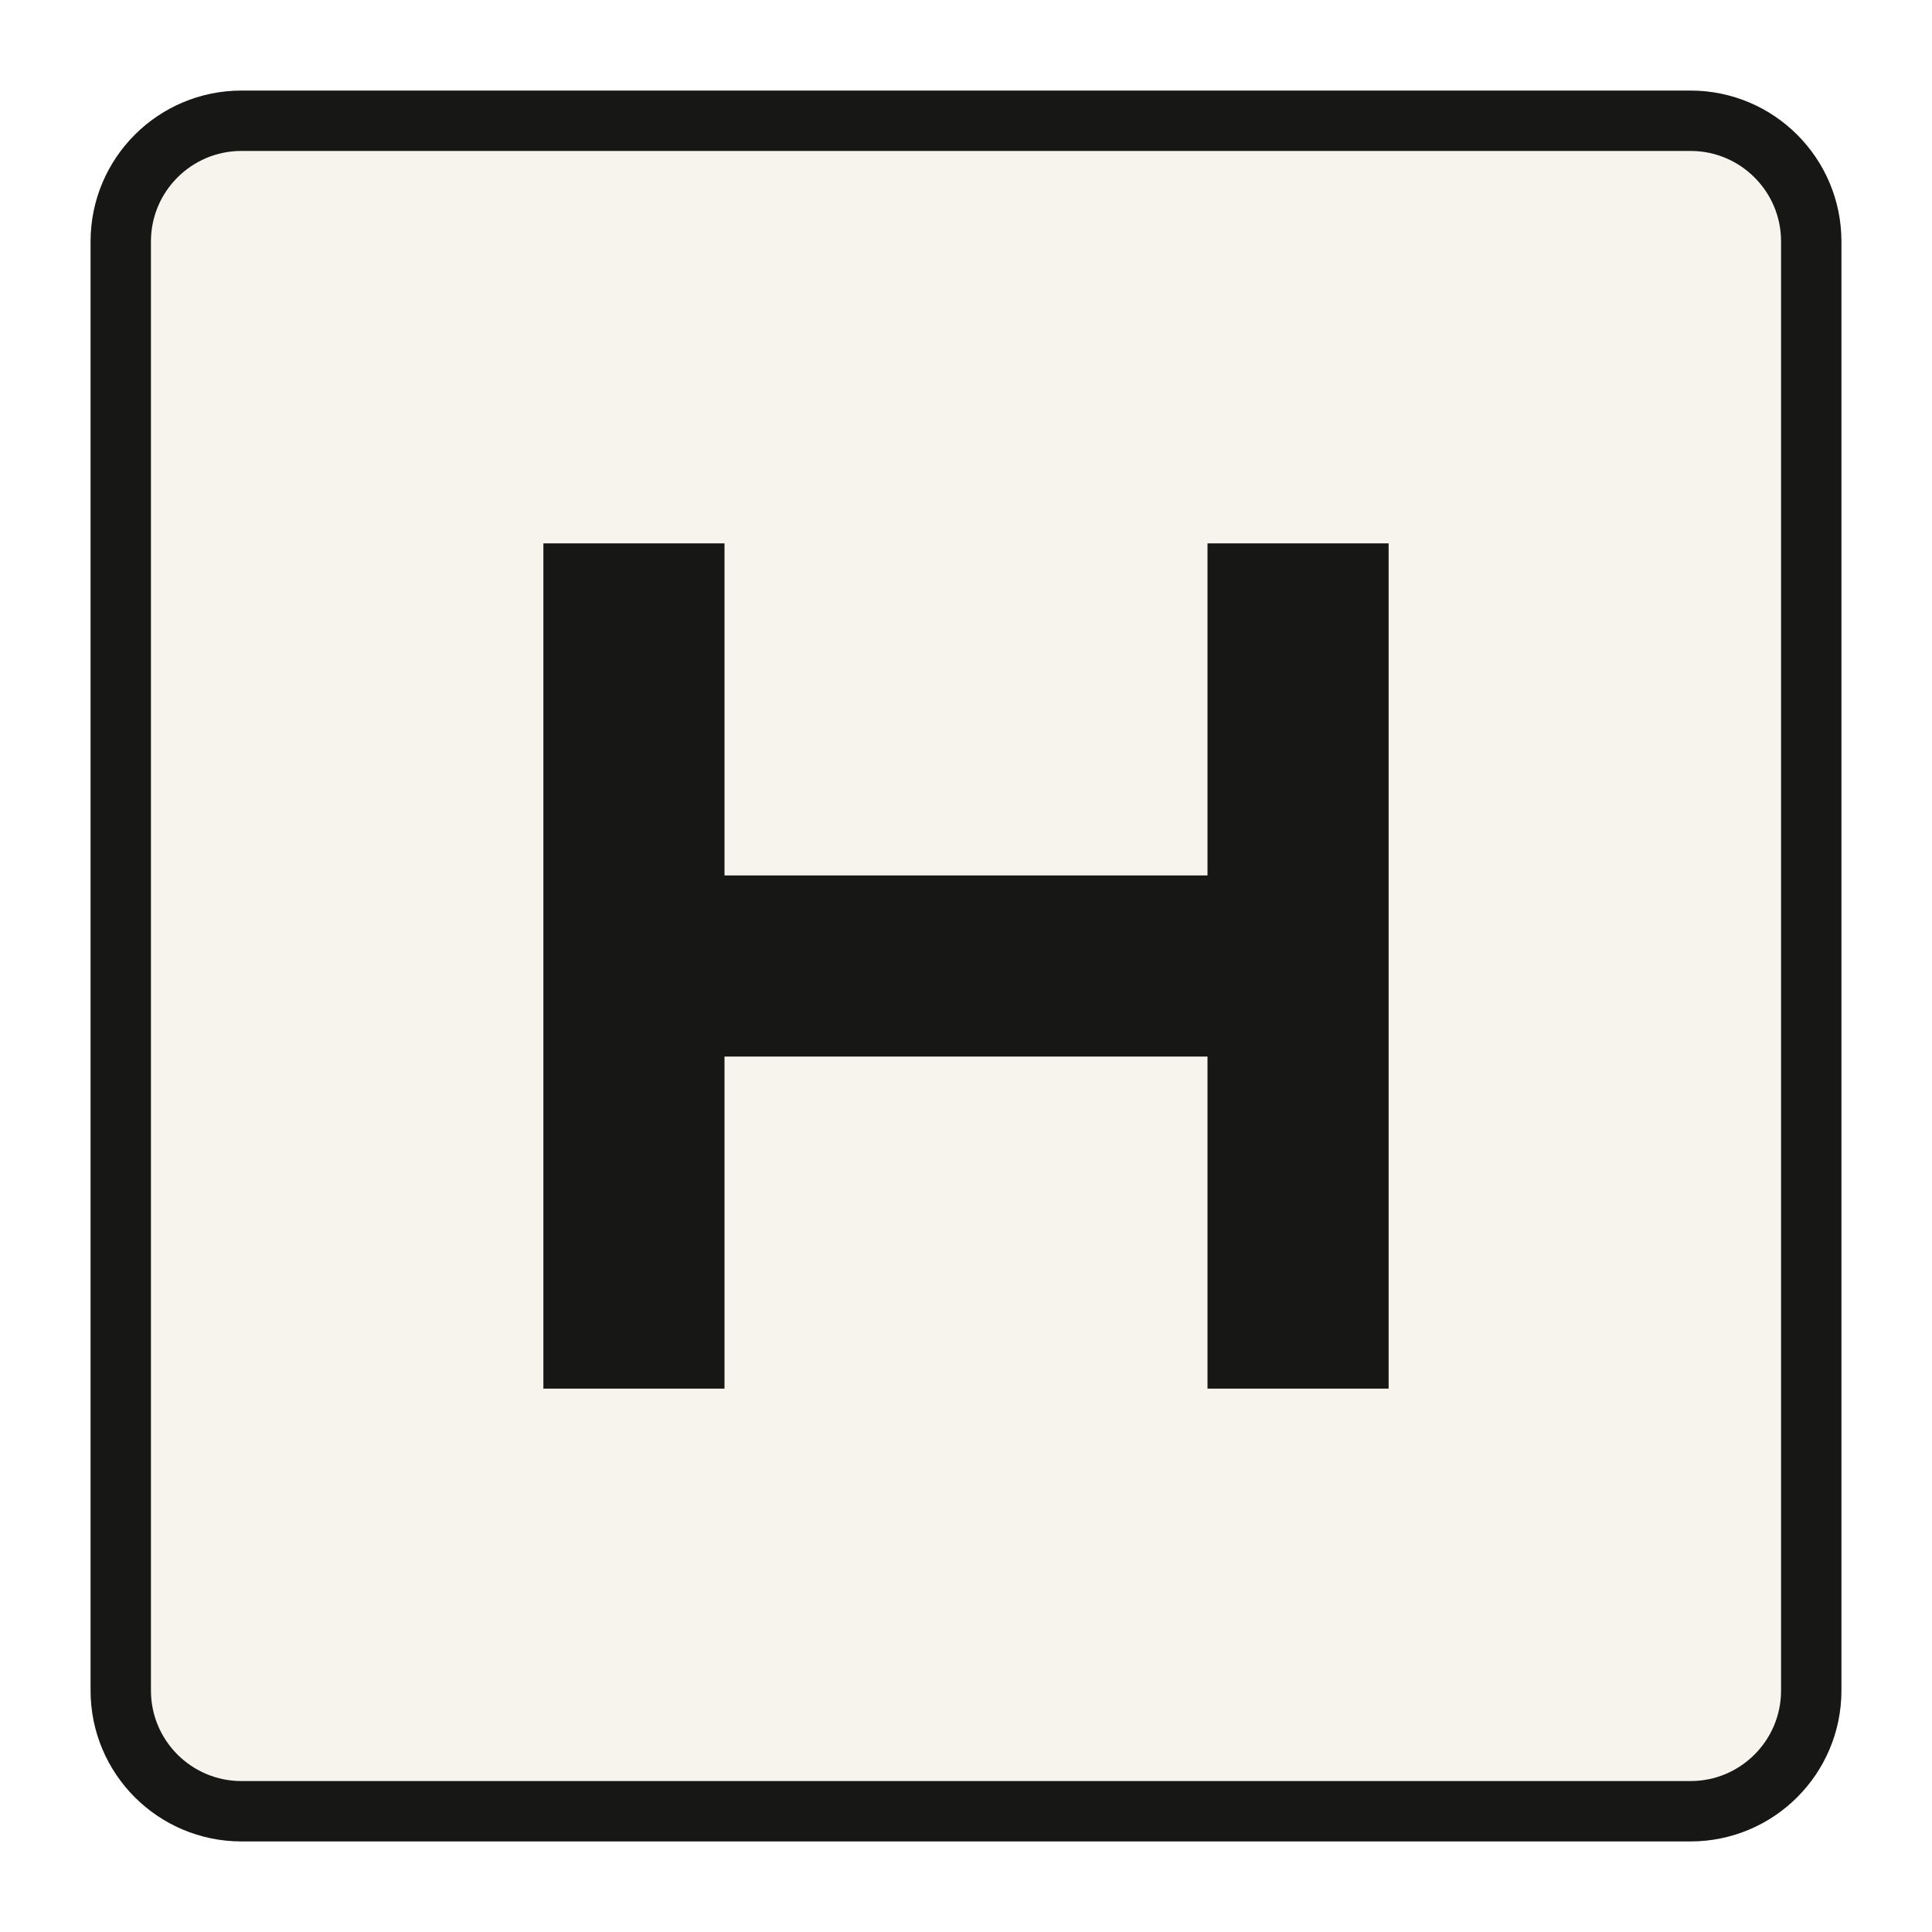
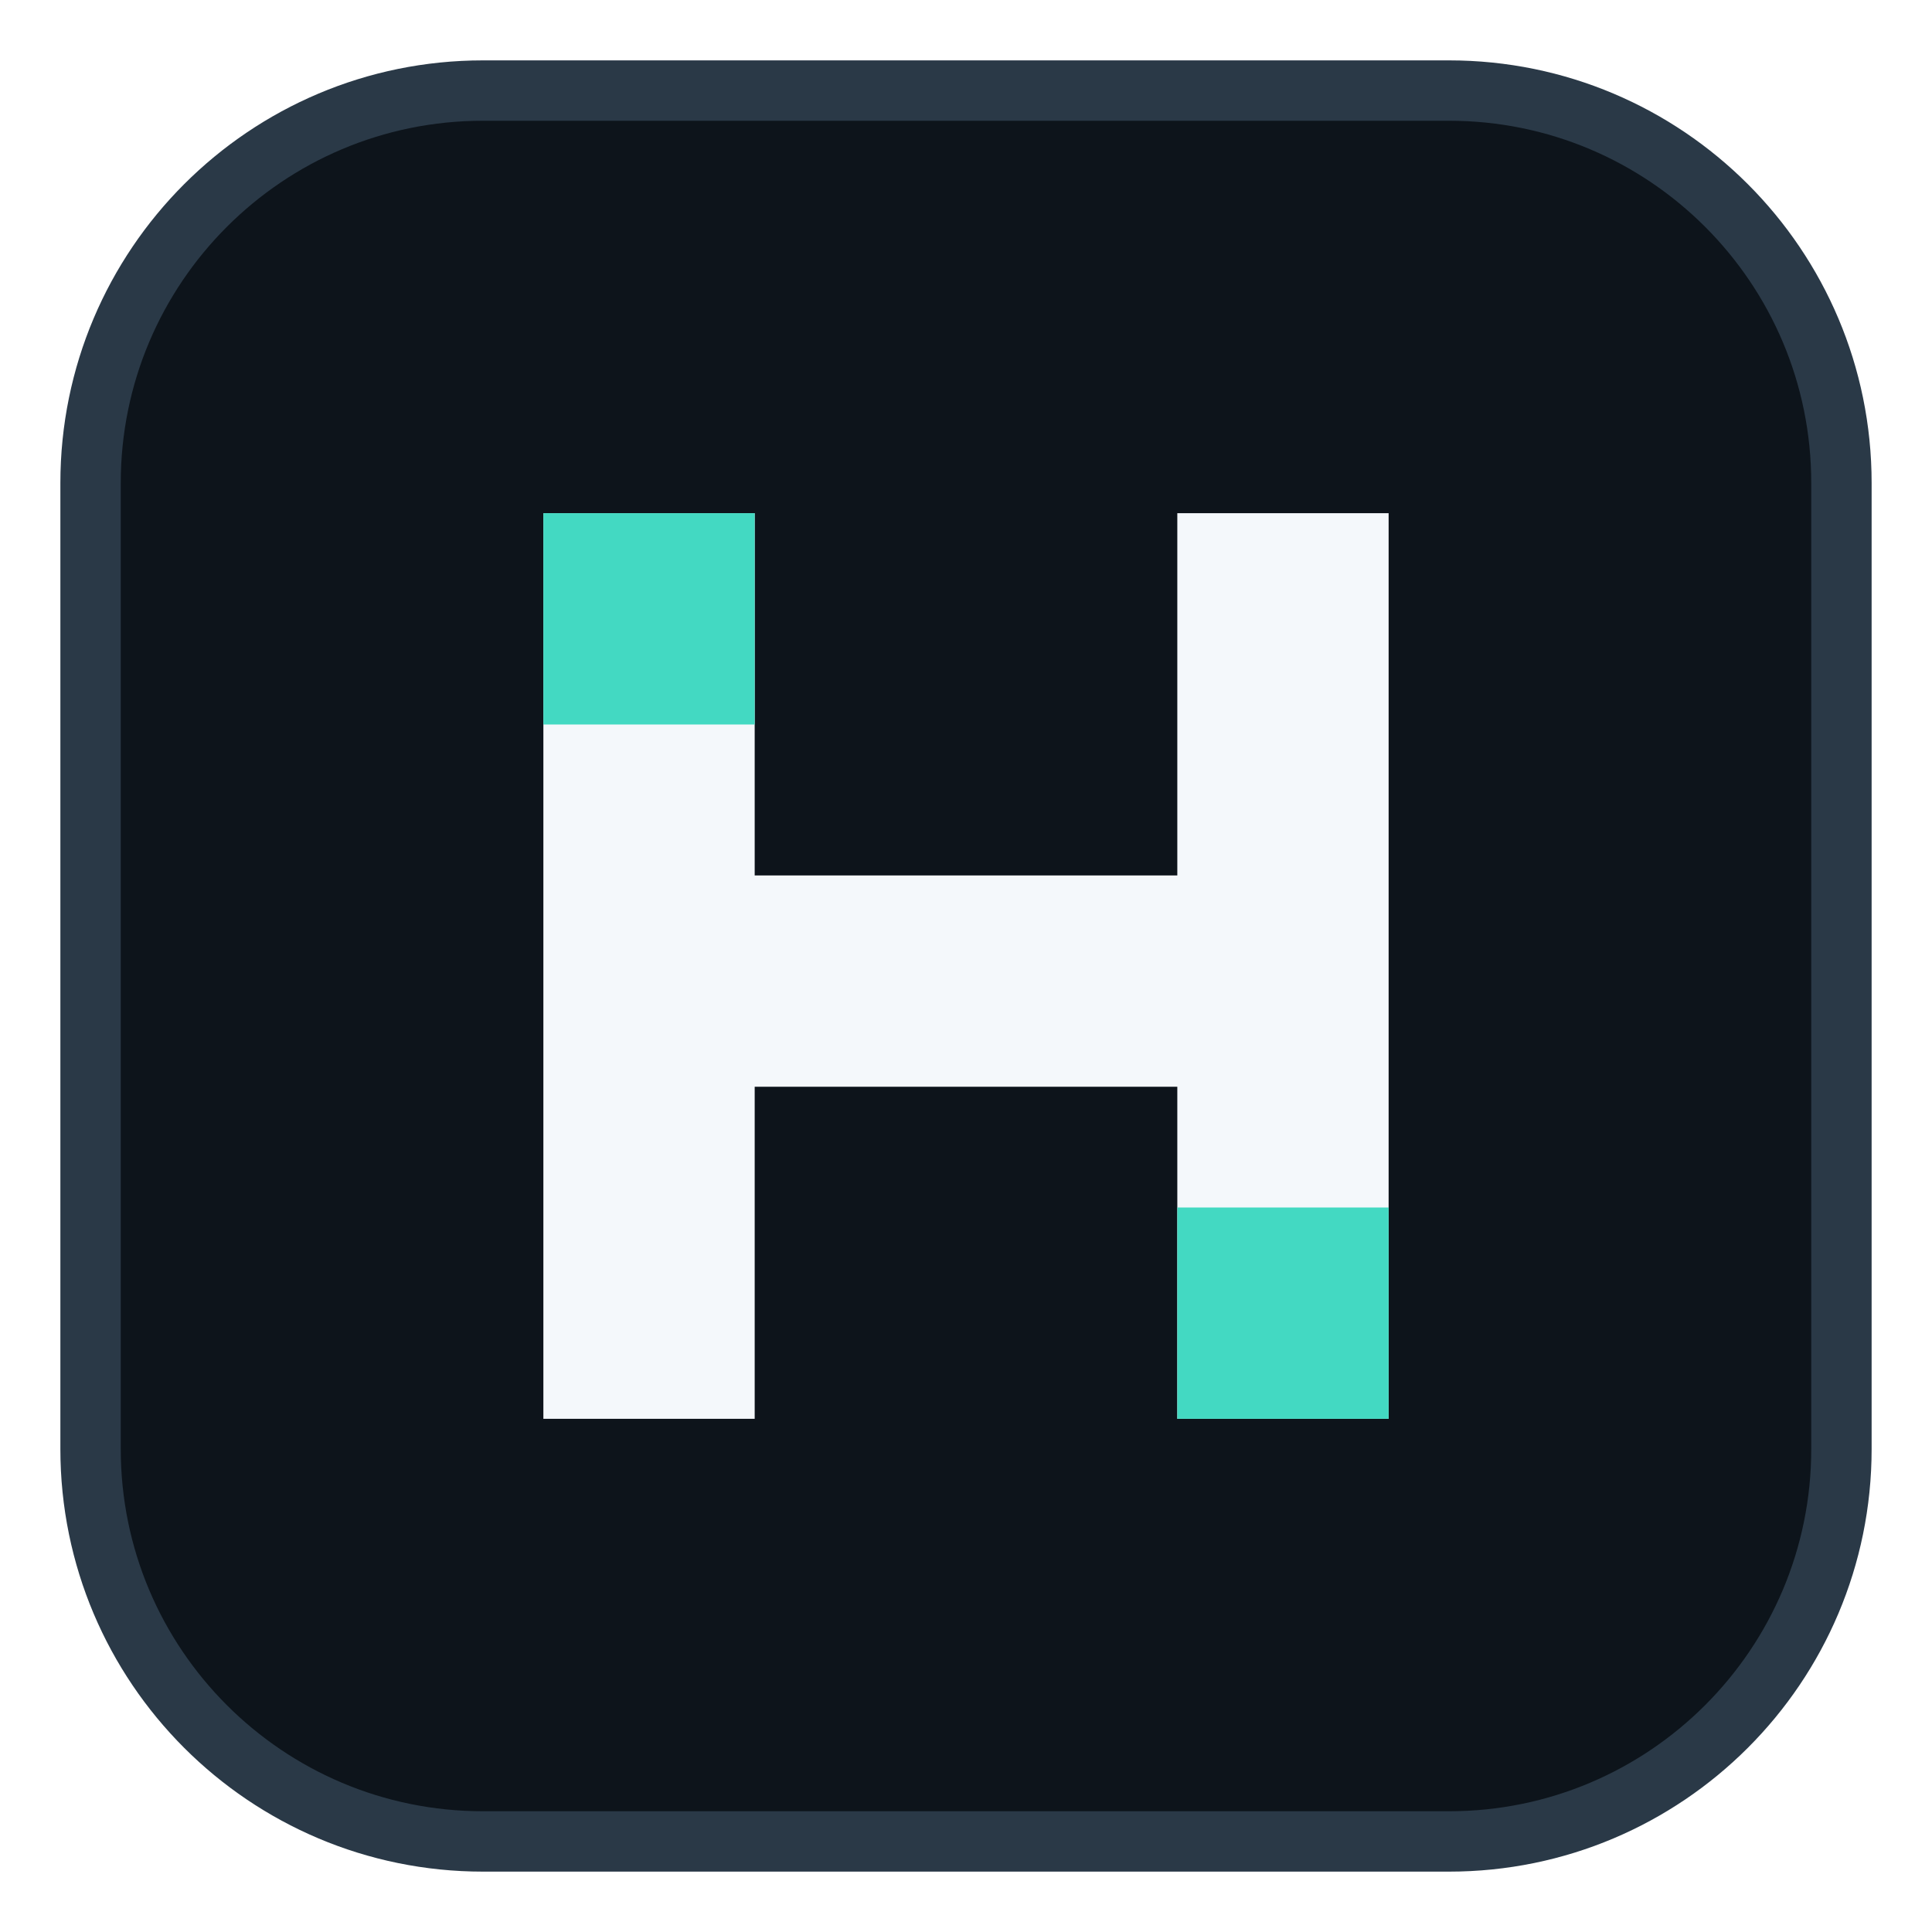
<svg xmlns="http://www.w3.org/2000/svg" viewBox="0 0 64 64" role="img" aria-label="Internet Hands">
-   <rect x="4" y="4" width="56" height="56" rx="4" fill="#f7f4ed" stroke="#171716" stroke-width="2" />
-   <path d="M18 18h6v28h-6zm22 0h6v28h-6zM24 29h16v6H24z" fill="#171716" />
+   <rect x="3" y="3" width="58" height="58" rx="13" fill="#0D141B" stroke="#2A3947" stroke-width="2" />
+   <path d="M18 17h7v30h-7zm21 0h7v30h-7zM25 29h14v7H25z" fill="#F4F8FB" />
+   <path d="M18 17h7v7h-7zM39 40h7v7h-7z" fill="#43D9C2" />
</svg>
